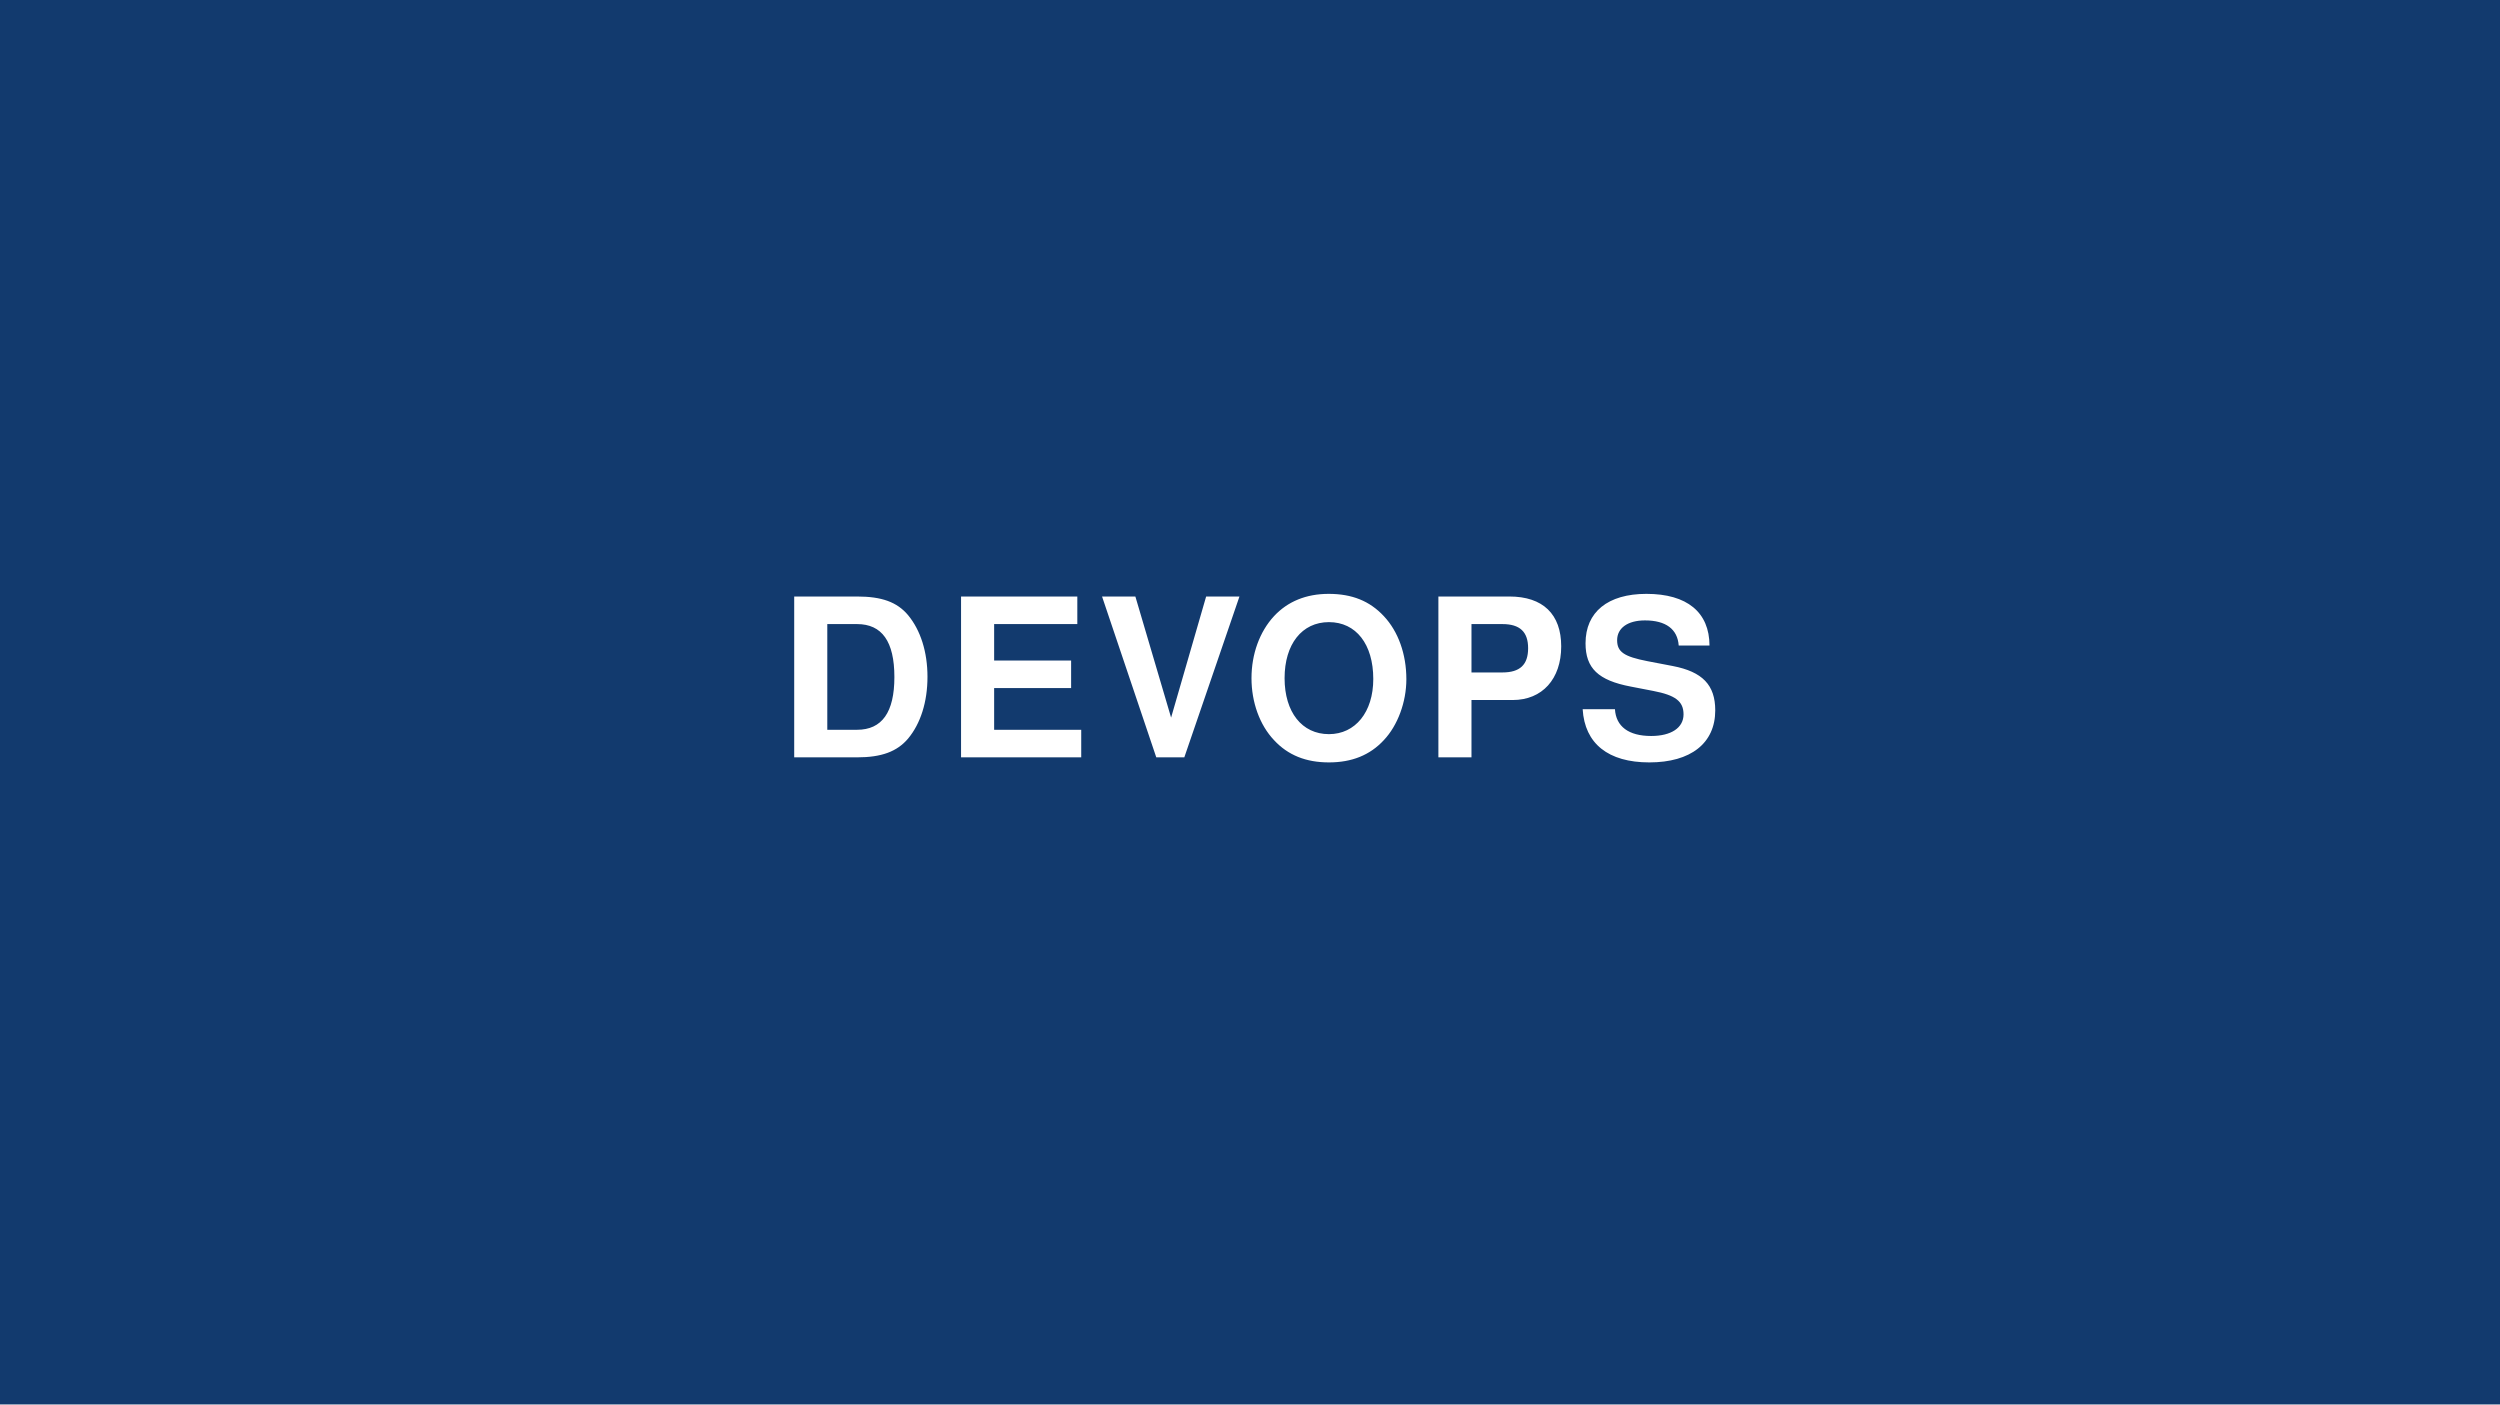
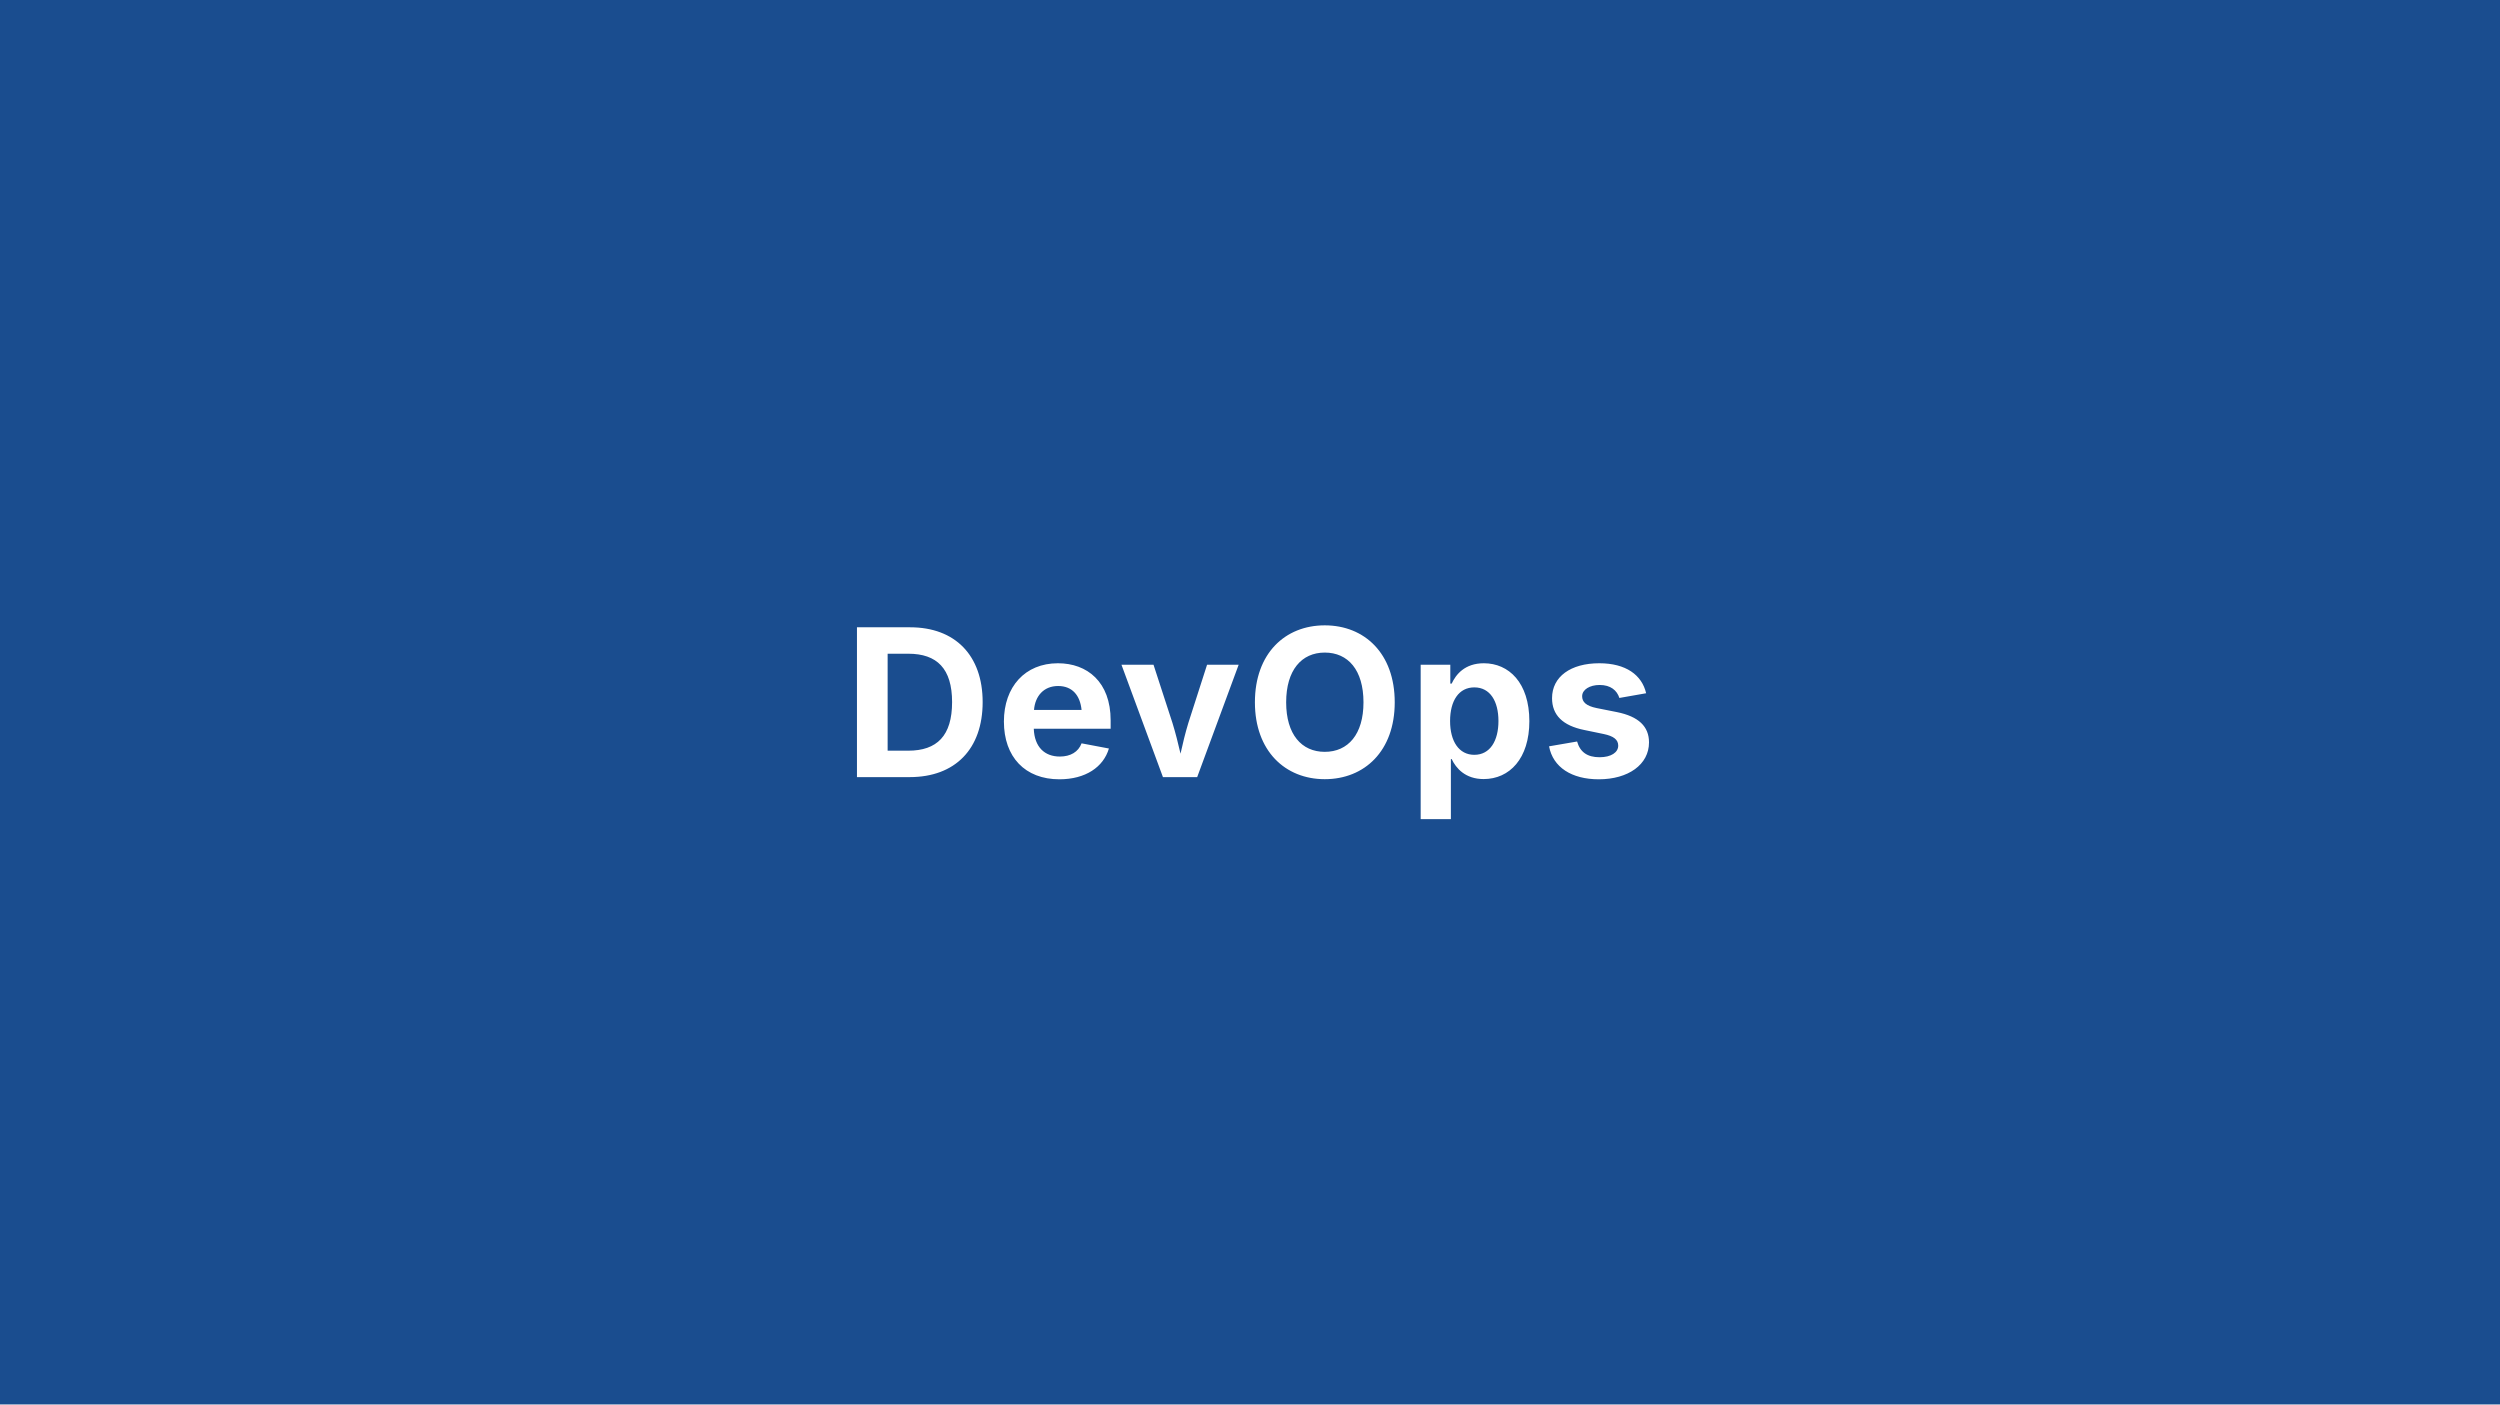
- <svg xmlns="http://www.w3.org/2000/svg" width="340" height="191" viewBox="0 0 340 191" role="img" aria-label="DEVOPS project badge">
-   <rect width="340" height="191" fill="#123a6e" />
-   <text x="170" y="103" font-family="-apple-system, Helvetica, Arial, sans-serif" font-size="30" font-weight="700" fill="#ffffff" text-anchor="middle" letter-spacing="1">DEVOPS</text>
+ <svg xmlns="http://www.w3.org/2000/svg" width="340" height="191" viewBox="0 0 340 191" role="img" aria-label="DevOps">
+   <rect width="340" height="191" fill="#1a4d8f" />
+   <text x="50%" y="50%" text-anchor="middle" dominant-baseline="central" font-family="Inter, Poppins, Roboto, -apple-system, BlinkMacSystemFont, sans-serif" font-size="28" font-weight="700" fill="#ffffff" letter-spacing="0.5">DevOps</text>
</svg>
